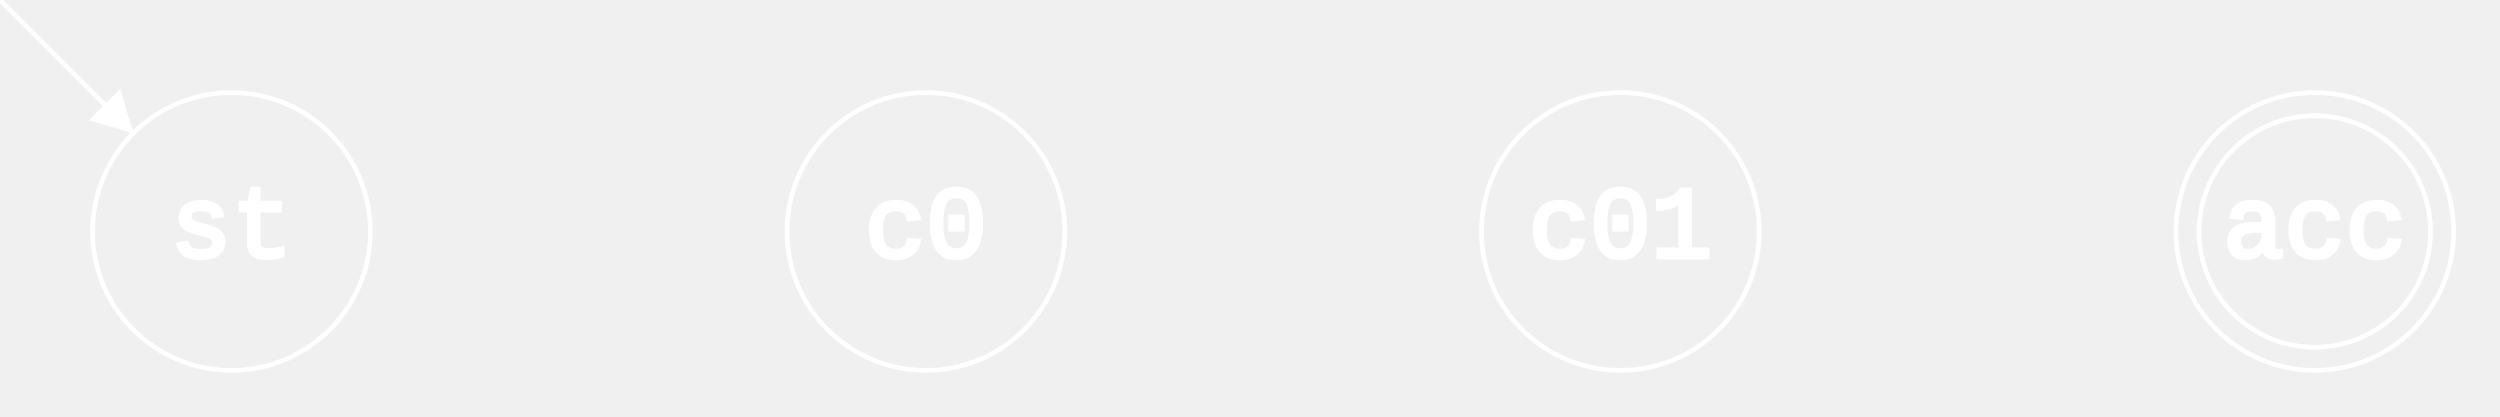
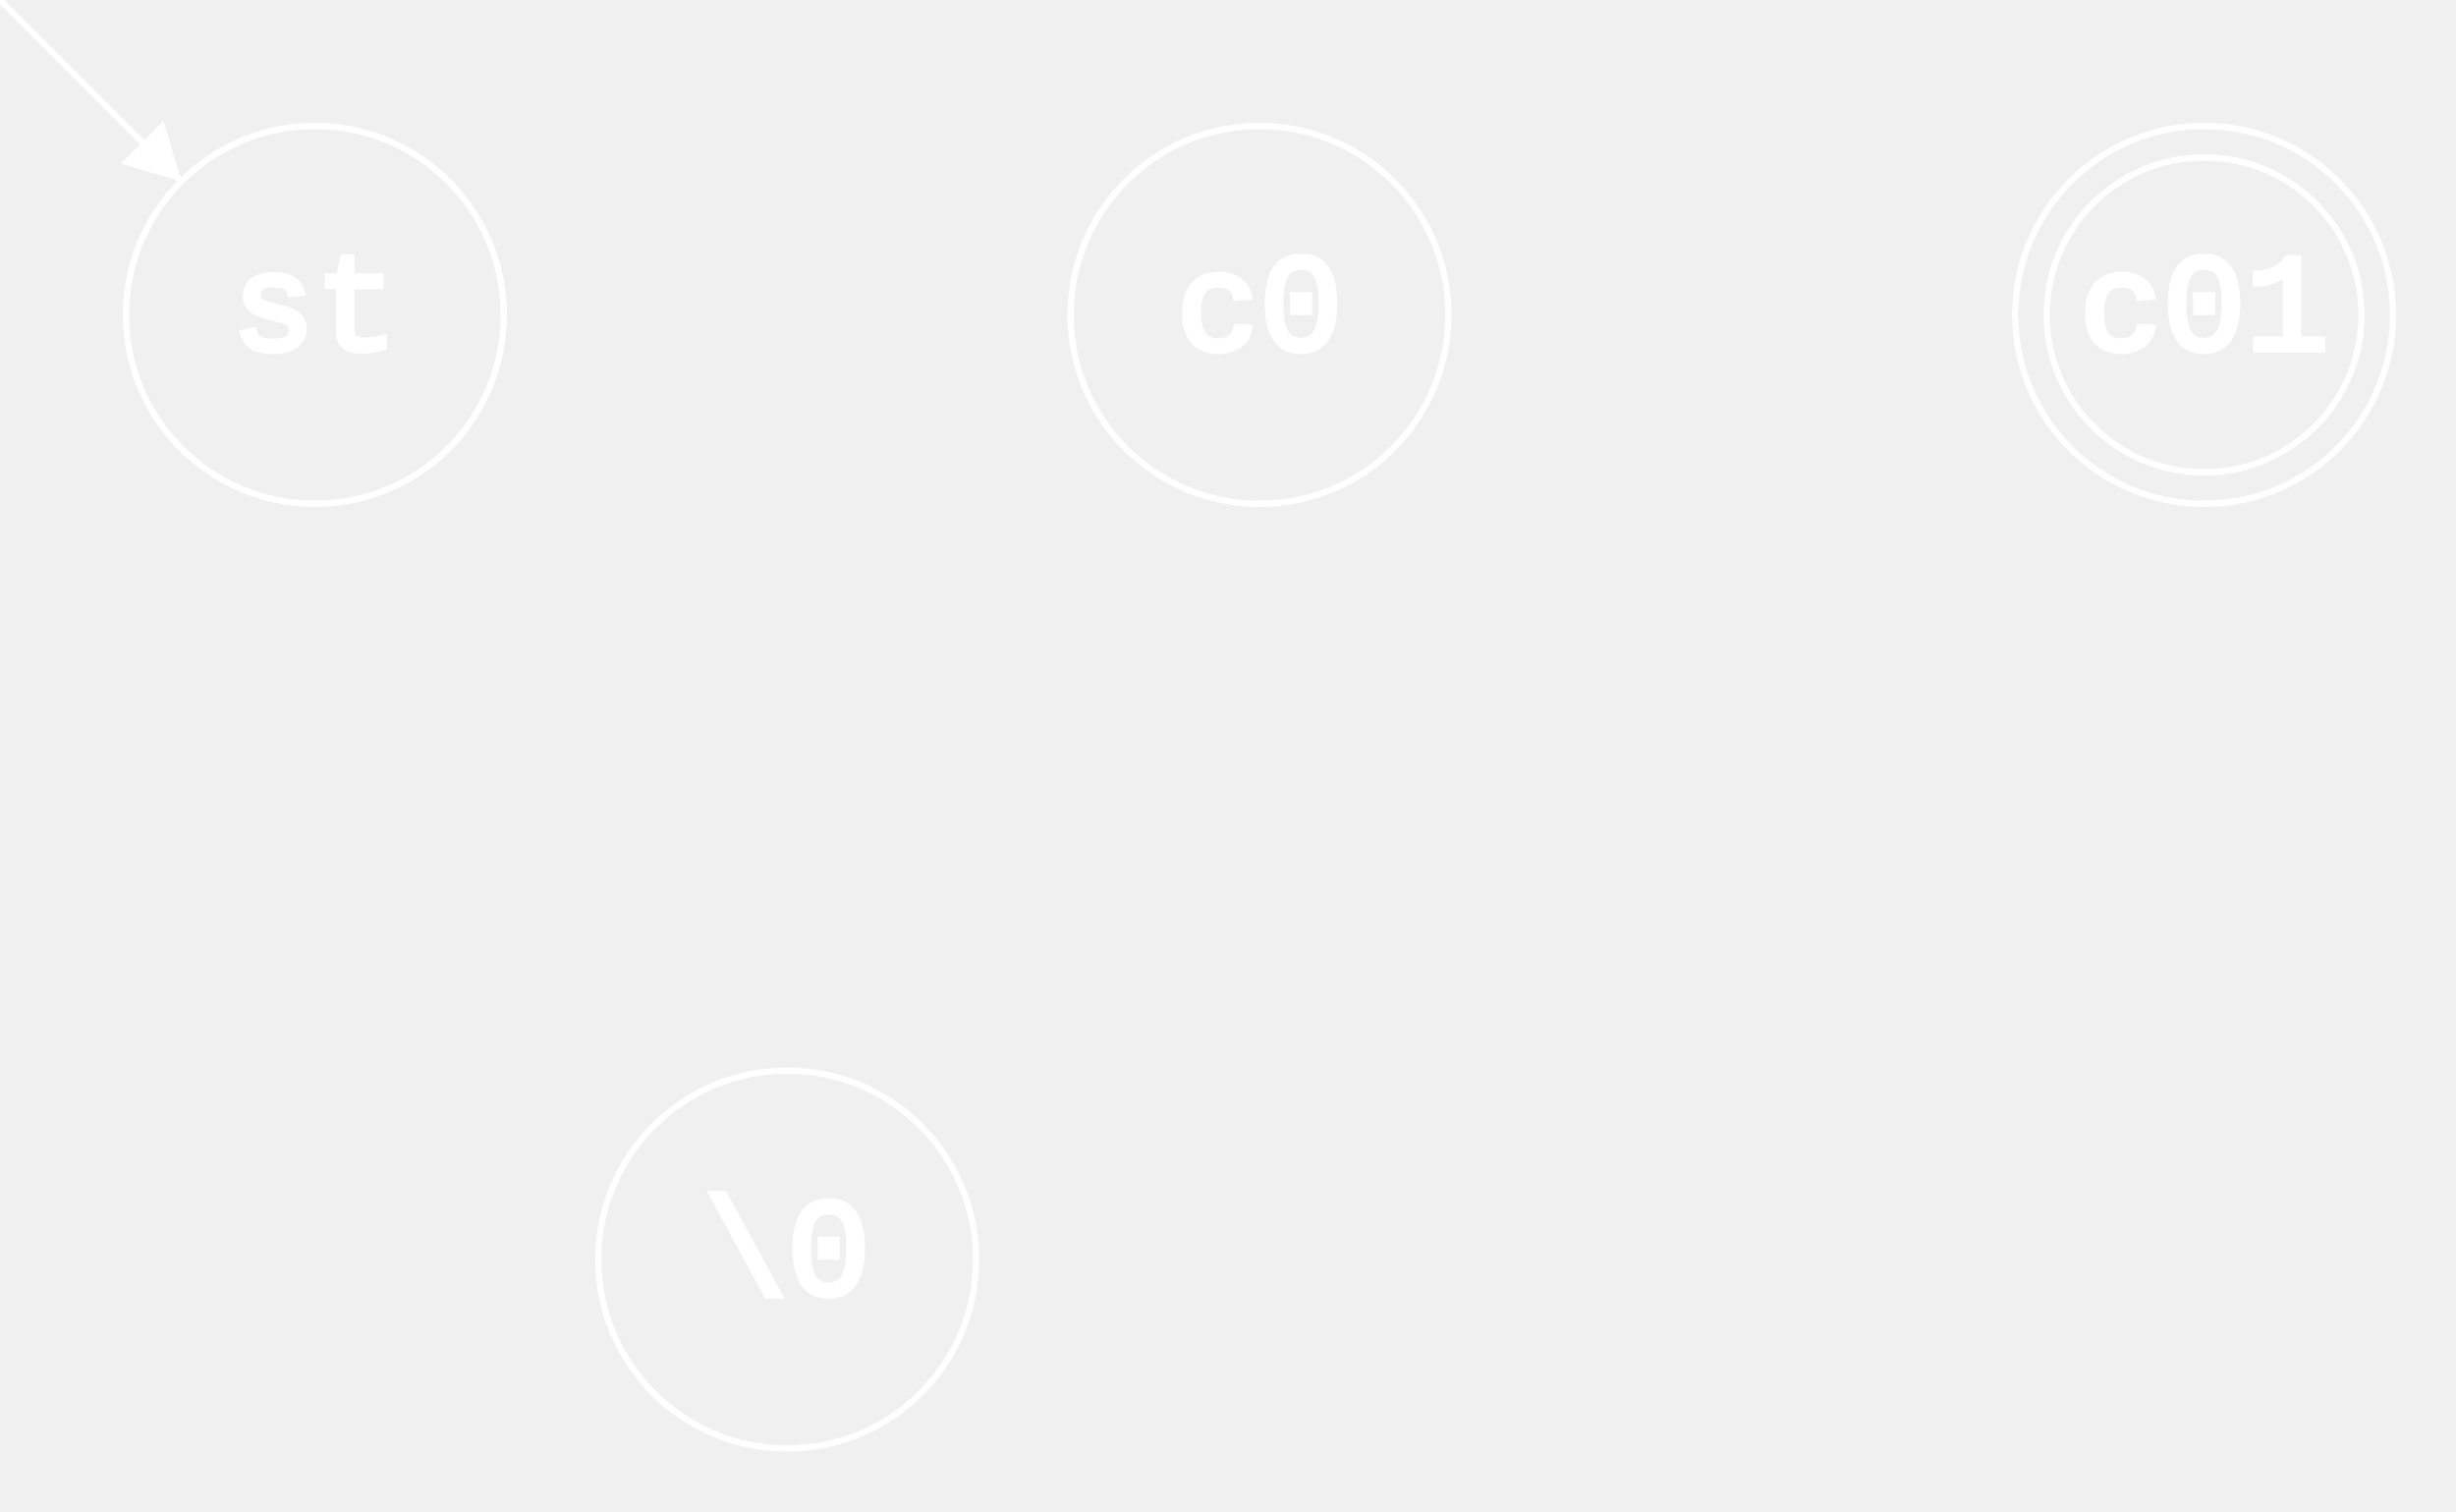
- <svg xmlns="http://www.w3.org/2000/svg" width="540" height="90" version="1.1">
+ <svg xmlns="http://www.w3.org/2000/svg" width="390" height="240" version="1.1">
  <polygon stroke="white" stroke-width="1" points="0.000,0.000 28.787,28.787" />
  <polygon fill="white" stroke-width="1" points="28.787,28.787 19.191,25.971 25.971,19.191" />
  <ellipse stroke="white" stroke-width="1" fill="none" cx="50.000" cy="50.000" rx="30" ry="30" />
  <text fill="white" stroke="white" x="36.800" y="55.500" font-family="Courier New" font-size="22">st</text>
  <ellipse stroke="white" stroke-width="1" fill="none" cx="200.000" cy="50.000" rx="30" ry="30" />
  <text fill="white" stroke="white" x="186.800" y="55.500" font-family="Courier New" font-size="22">c0</text>
  <ellipse stroke="white" stroke-width="1" fill="none" cx="350.000" cy="50.000" rx="30" ry="30" />
+   <ellipse stroke="white" stroke-width="1" fill="none" cx="350.000" cy="50.000" rx="25" ry="25" />
  <text fill="white" stroke="white" x="330.200" y="55.500" font-family="Courier New" font-size="22">c01</text>
-   <ellipse stroke="white" stroke-width="1" fill="none" cx="500.000" cy="50.000" rx="30" ry="30" />
-   <ellipse stroke="white" stroke-width="1" fill="none" cx="500.000" cy="50.000" rx="25" ry="25" />
-   <text fill="white" stroke="white" x="480.200" y="55.500" font-family="Courier New" font-size="22">acc</text>
  <ellipse stroke="white" stroke-width="1" fill="none" cx="125.000" cy="200.000" rx="30" ry="30" />
-   <text fill="white" stroke="white" x="111.800" y="205.500" font-family="Courier New" font-size="22">20</text>
-   <ellipse stroke="white" stroke-width="1" fill="none" cx="275.000" cy="200.000" rx="30" ry="30" />
-   <text fill="white" stroke="white" x="261.800" y="205.500" font-family="Courier New" font-size="22">21</text>
-   <ellipse stroke="white" stroke-width="1" fill="none" cx="425.000" cy="200.000" rx="30" ry="30" />
-   <text fill="white" stroke="white" x="411.800" y="205.500" font-family="Courier New" font-size="22">22</text>
+   <text fill="white" stroke="white" x="111.800" y="205.500" font-family="Courier New" font-size="22">\0</text>
</svg>
